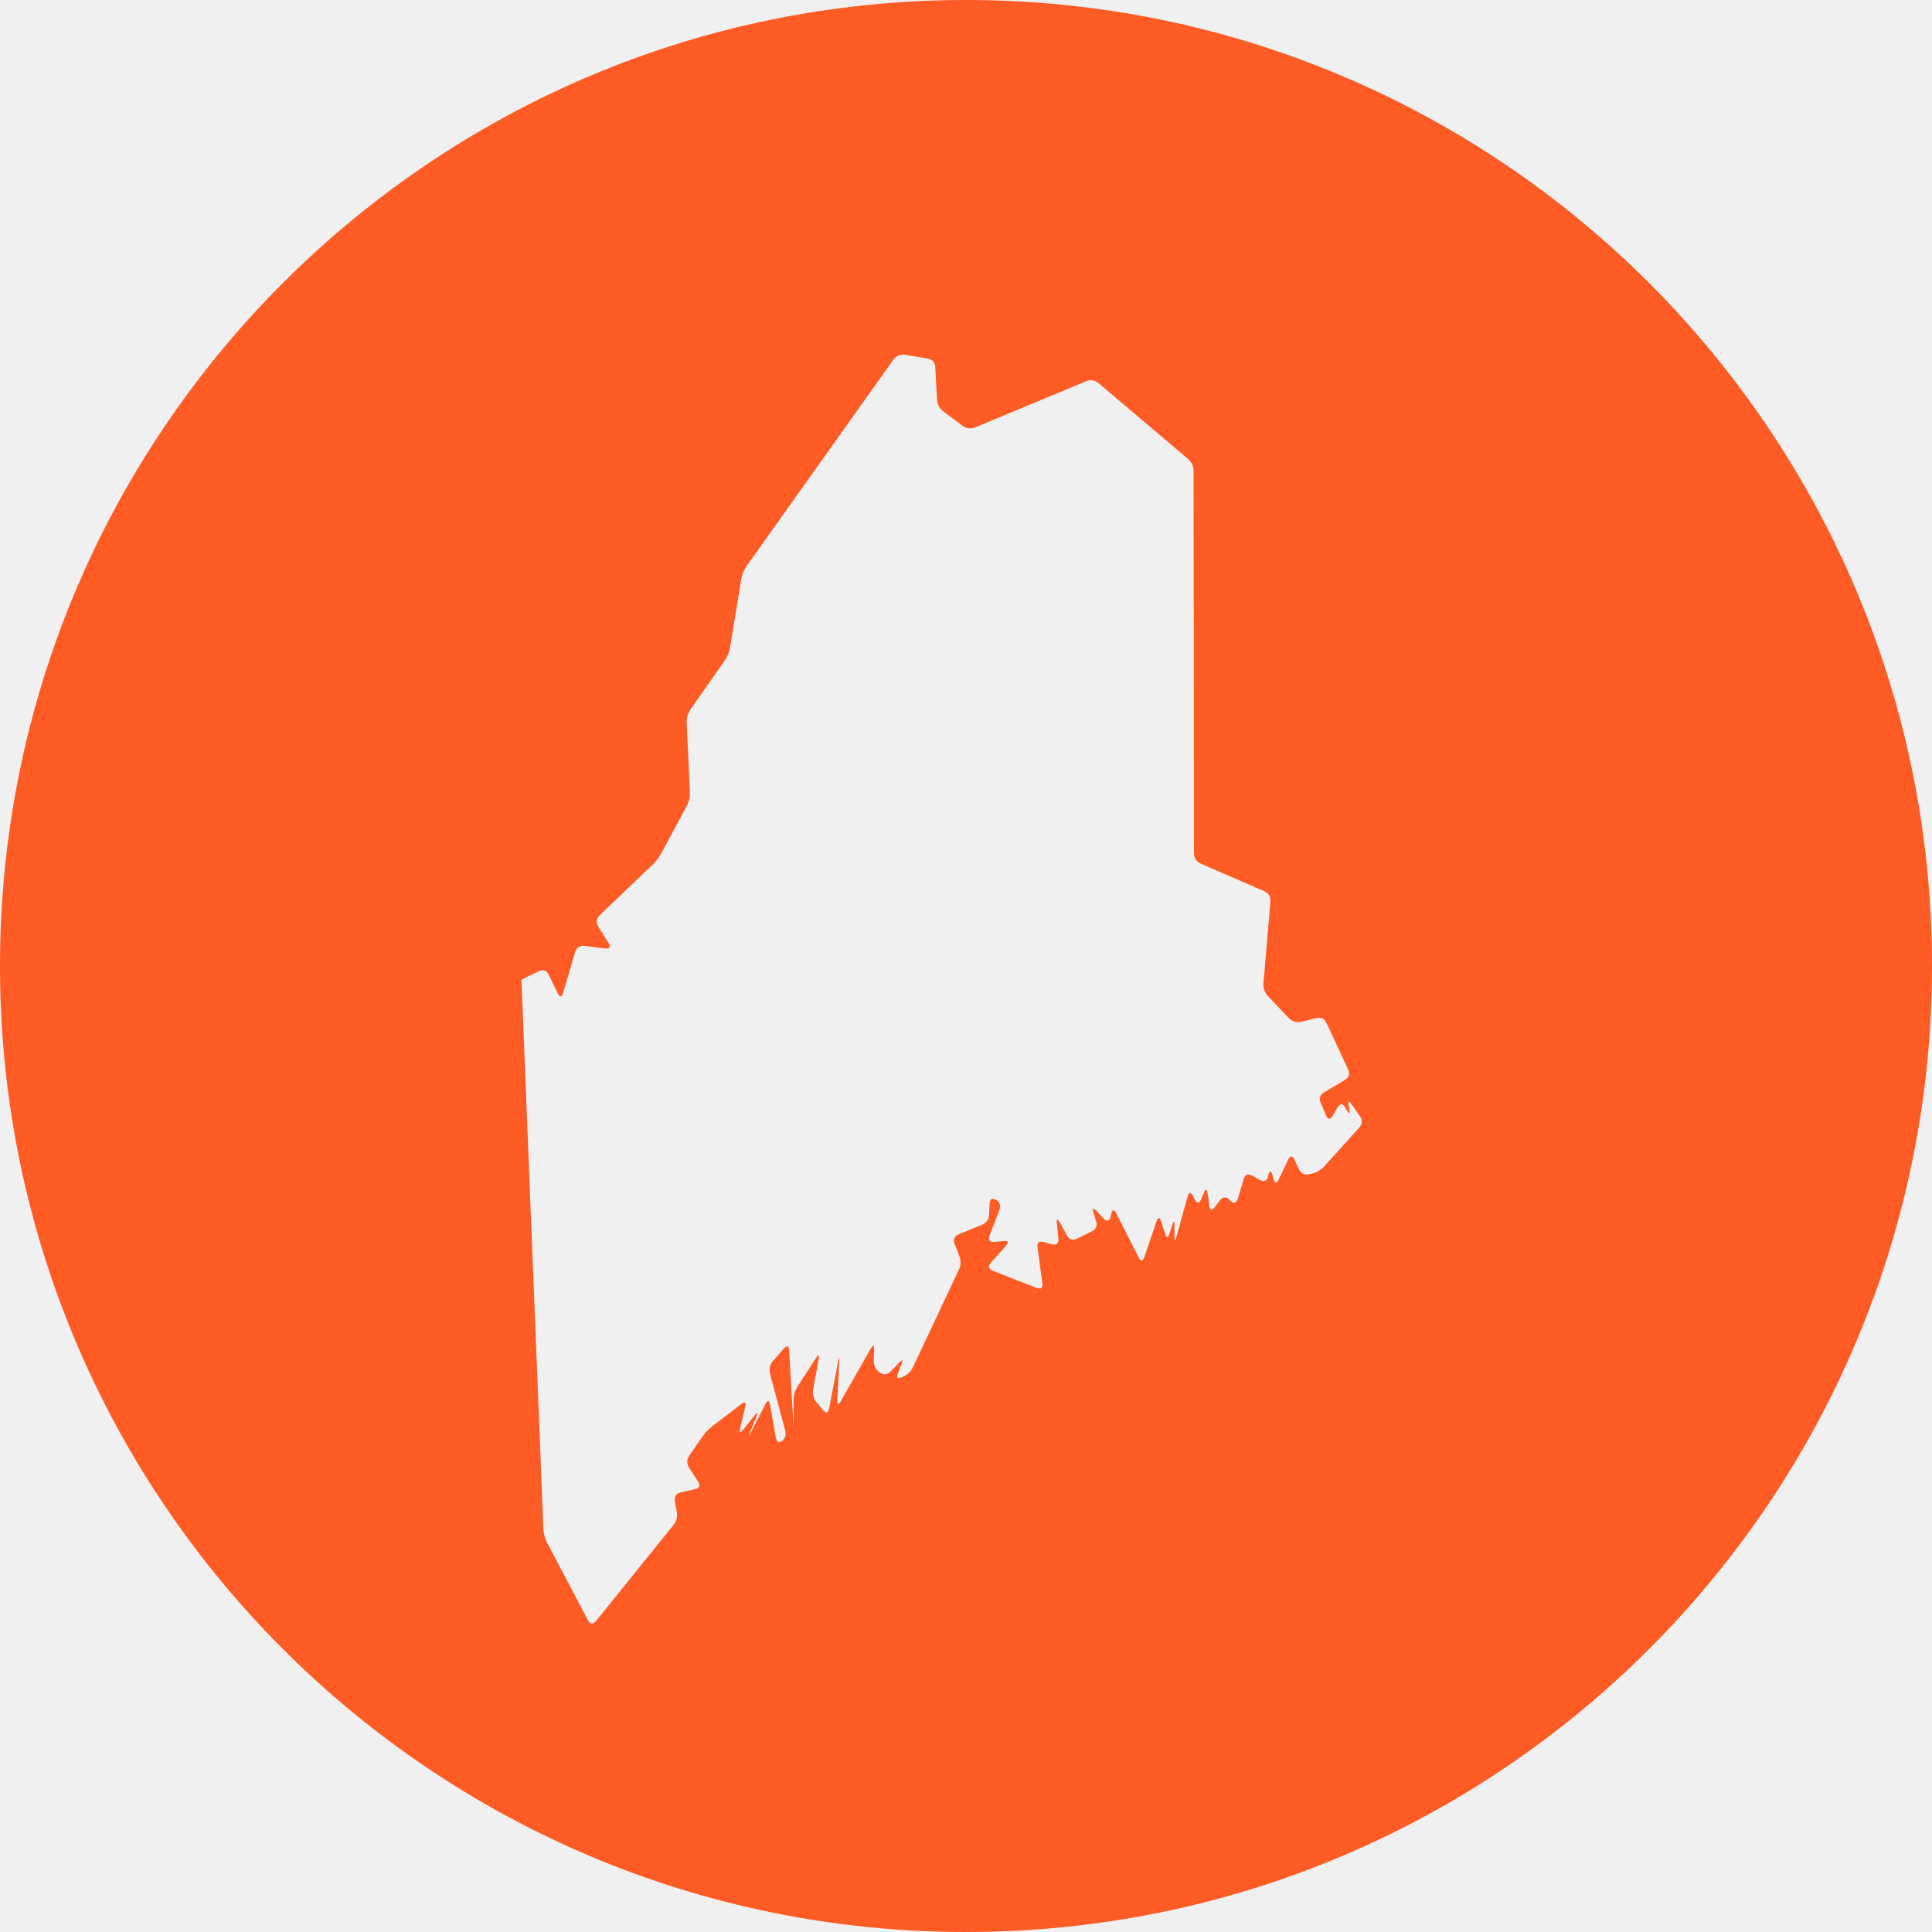
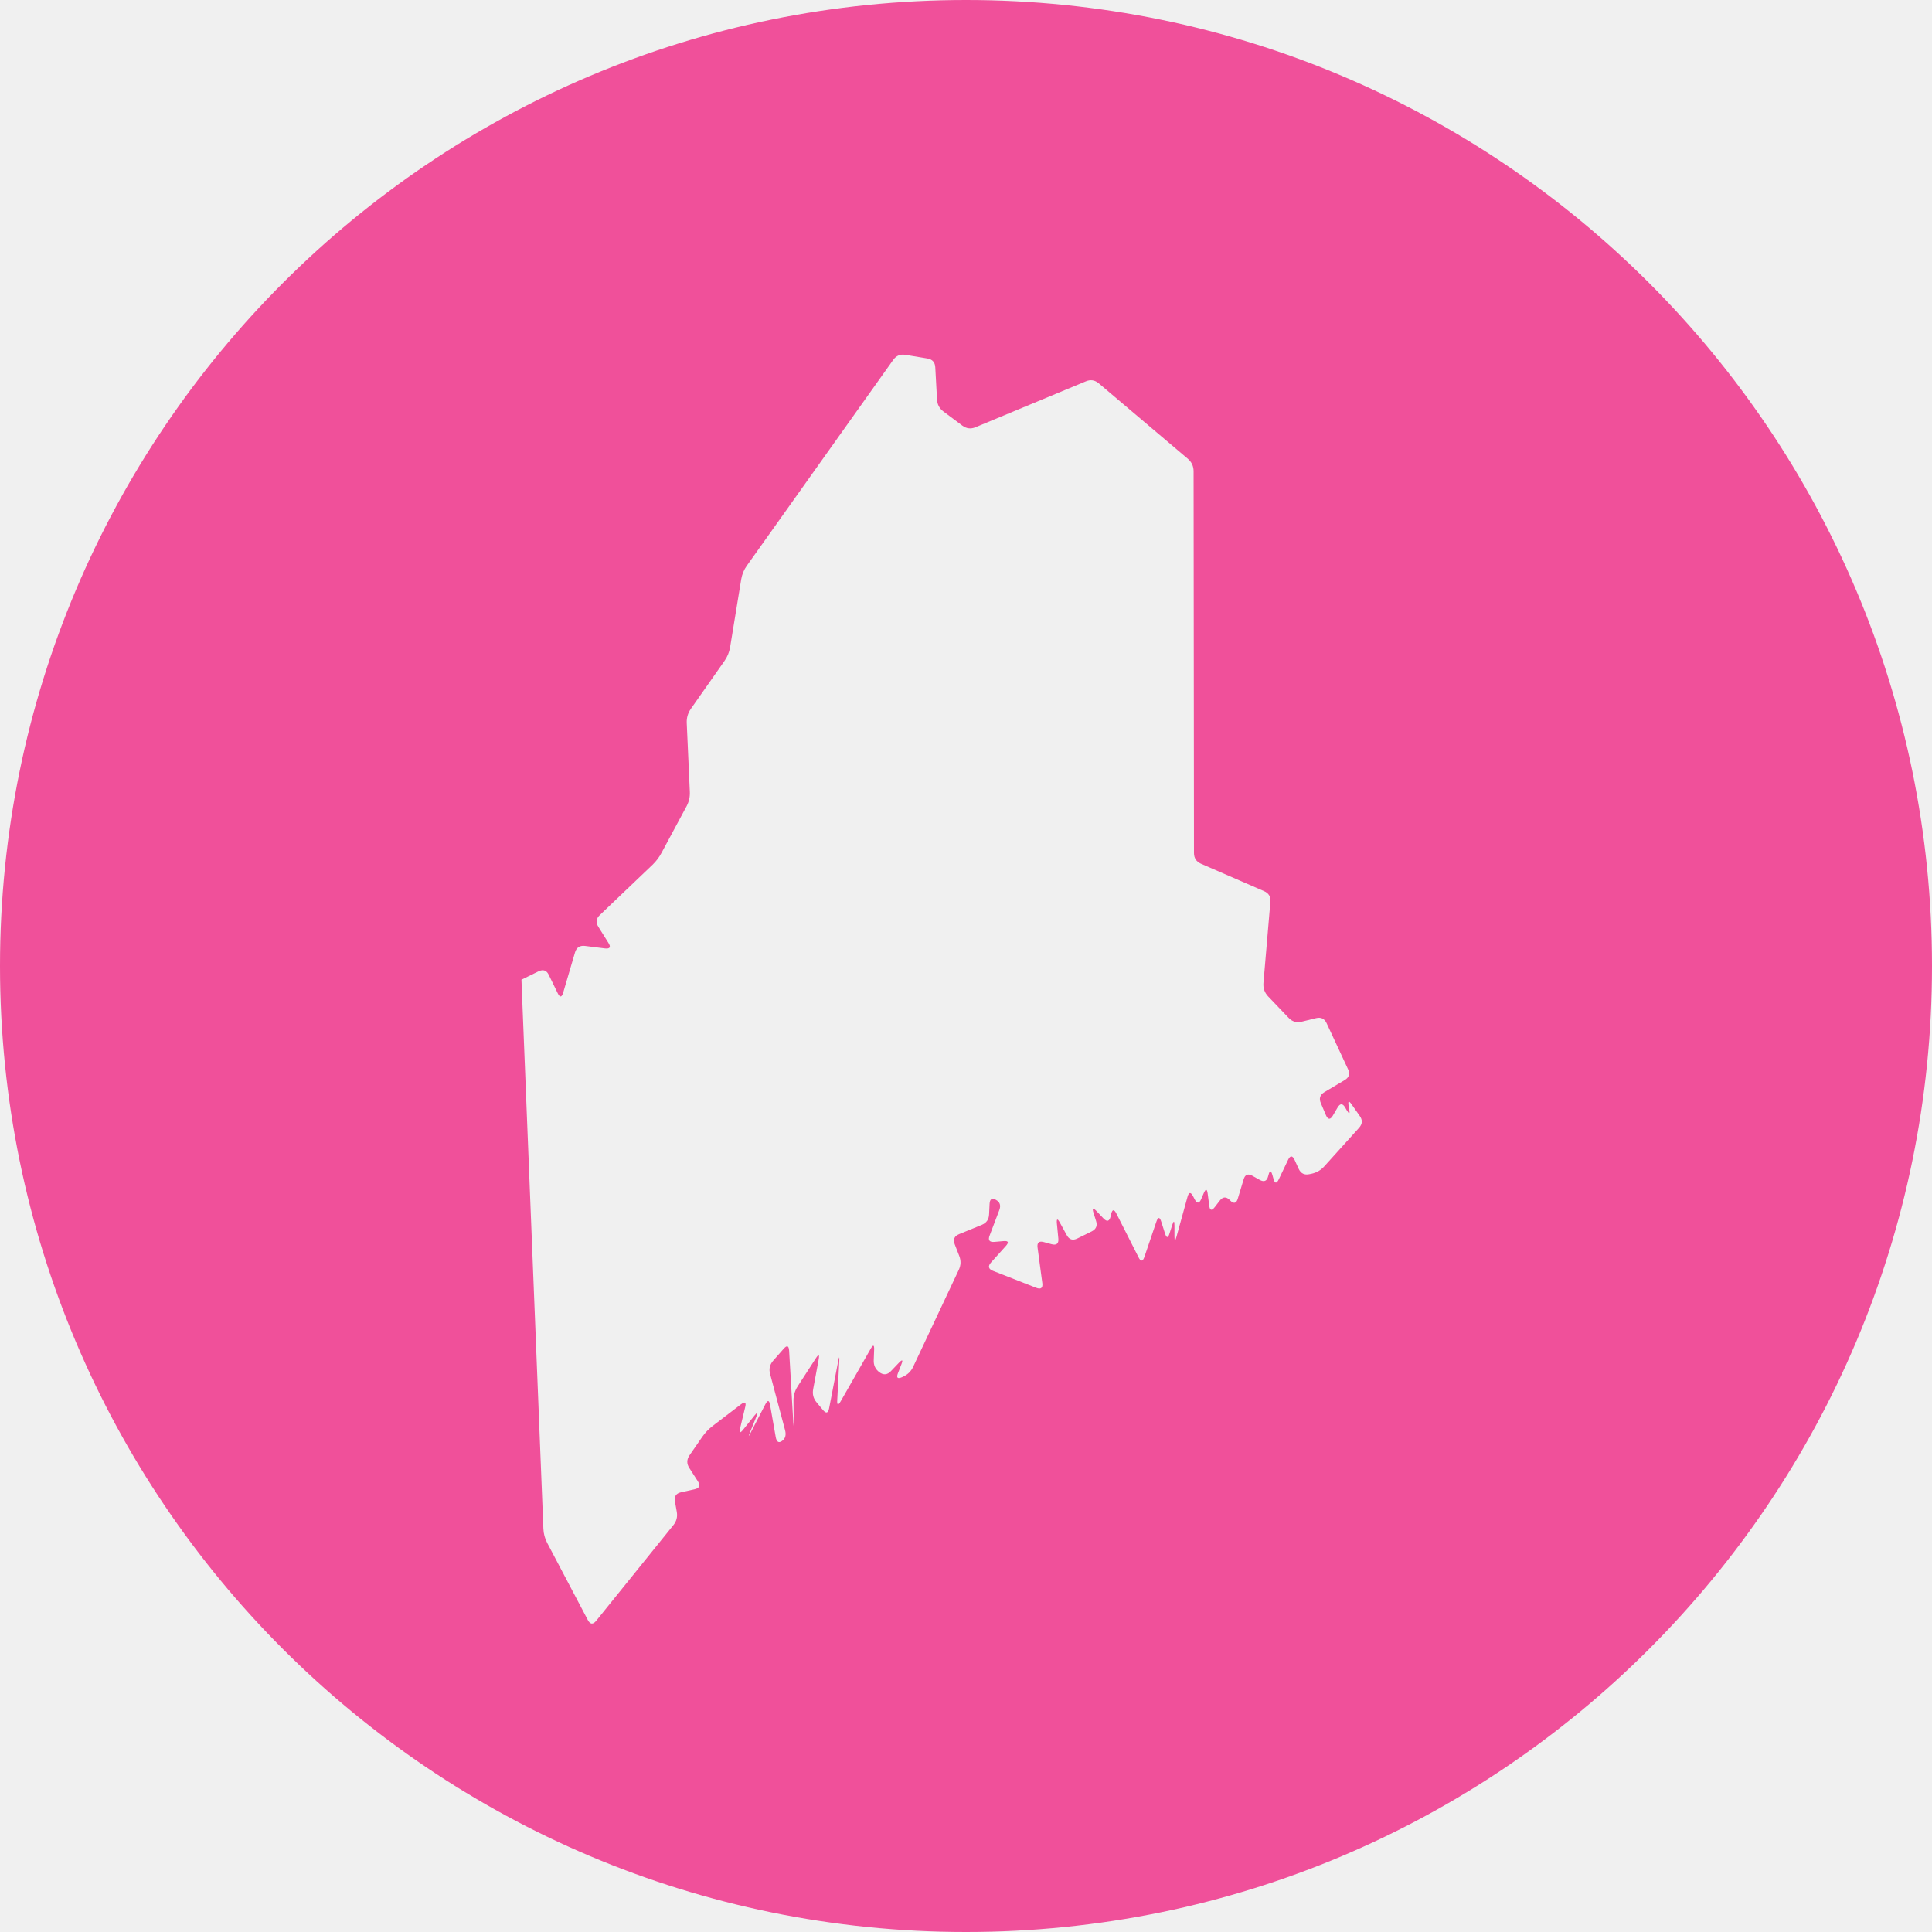
<svg xmlns="http://www.w3.org/2000/svg" viewBox="0 0 200 200" width="200" height="200" role="img" aria-label="Generation Maine">
  <mask id="gmcut6" maskUnits="userSpaceOnUse" x="0" y="0" width="200" height="200">
    <rect x="0" y="0" width="200" height="200" fill="#fff" />
    <path d="M53.98 101.42 Q53.98 101.42 54.69 101.07 L55.75 100.55 Q56.47 100.21 56.81 100.92 L57.73 102.81 Q58.07 103.52 58.30 102.76 L59.53 98.58 Q59.76 97.83 60.55 97.92 L62.62 98.18 Q63.41 98.27 62.98 97.60 L61.94 95.94 Q61.52 95.27 62.09 94.73 L67.55 89.52 Q68.12 88.97 68.49 88.27 L71.08 83.45 Q71.45 82.75 71.41 81.96 L71.09 74.83 Q71.06 74.04 71.51 73.39 L74.99 68.43 Q75.45 67.78 75.58 67.00 L76.73 59.97 Q76.86 59.19 77.32 58.55 L92.47 37.25 Q92.93 36.61 93.71 36.73 L96.00 37.11 Q96.78 37.24 96.82 38.03 L97.00 41.35 Q97.04 42.14 97.68 42.61 L99.62 44.06 Q100.25 44.53 100.98 44.23 L112.40 39.48 Q113.13 39.17 113.74 39.68 L122.96 47.49 Q123.56 48.00 123.56 48.79 L123.60 88.30 Q123.60 89.09 124.32 89.41 L130.85 92.25 Q131.58 92.56 131.51 93.35 L130.79 101.78 Q130.73 102.56 131.27 103.14 L133.41 105.38 Q133.96 105.95 134.73 105.77 L136.23 105.40 Q137.00 105.21 137.33 105.92 L139.55 110.69 Q139.88 111.41 139.20 111.81 L137.10 113.06 Q136.42 113.47 136.73 114.19 L137.26 115.44 Q137.58 116.16 137.98 115.48 L138.46 114.66 Q138.86 113.97 139.26 114.66 L139.41 114.92 Q139.81 115.60 139.67 114.82 L139.61 114.47 Q139.48 113.69 139.93 114.34 L140.76 115.52 Q141.22 116.16 140.69 116.75 L137.09 120.74 Q136.56 121.33 135.79 121.50 L135.55 121.55 Q134.78 121.72 134.44 121.00 L134.02 120.08 Q133.68 119.36 133.34 120.07 L132.38 122.08 Q132.04 122.79 131.83 122.03 L131.72 121.64 Q131.50 120.88 131.31 121.65 L131.28 121.76 Q131.09 122.52 130.40 122.14 L129.65 121.72 Q128.96 121.33 128.74 122.09 L128.14 124.07 Q127.92 124.83 127.35 124.28 L127.30 124.22 Q126.74 123.67 126.26 124.30 L125.76 124.95 Q125.27 125.58 125.18 124.80 L125.02 123.58 Q124.92 122.79 124.61 123.52 L124.35 124.12 Q124.04 124.85 123.67 124.15 L123.51 123.84 Q123.14 123.14 122.93 123.90 L121.79 128.02 Q121.58 128.78 121.58 127.99 L121.58 126.88 Q121.58 126.08 121.34 126.84 L121.07 127.68 Q120.84 128.44 120.60 127.68 L120.21 126.46 Q119.97 125.71 119.71 126.46 L118.47 130.11 Q118.21 130.86 117.86 130.15 L115.57 125.63 Q115.21 124.92 115.02 125.69 L114.97 125.93 Q114.78 126.70 114.23 126.13 L113.51 125.37 Q112.96 124.81 113.20 125.56 L113.46 126.38 Q113.71 127.13 113.00 127.48 L111.52 128.21 Q110.81 128.56 110.43 127.86 L109.72 126.57 Q109.34 125.88 109.41 126.67 L109.56 128.22 Q109.63 129.00 108.86 128.80 L108.06 128.58 Q107.30 128.37 107.41 129.16 L107.90 132.82 Q108.00 133.60 107.26 133.31 L102.80 131.56 Q102.07 131.27 102.60 130.68 L104.12 128.99 Q104.65 128.40 103.86 128.48 L102.95 128.56 Q102.16 128.63 102.45 127.89 L103.44 125.29 Q103.73 124.55 103.10 124.21 L103.10 124.21 Q102.47 123.86 102.44 124.65 L102.39 125.71 Q102.36 126.50 101.63 126.80 L99.28 127.76 Q98.55 128.06 98.83 128.80 L99.30 130.01 Q99.59 130.75 99.25 131.46 L94.53 141.49 Q94.20 142.20 93.47 142.52 L93.39 142.56 Q92.67 142.88 92.96 142.14 L93.31 141.24 Q93.60 140.51 93.05 141.08 L92.22 141.95 Q91.67 142.52 91.04 142.06 L91.04 142.06 Q90.41 141.59 90.45 140.80 L90.49 139.73 Q90.52 138.94 90.13 139.63 L87.03 145.06 Q86.63 145.74 86.67 144.95 L86.88 140.92 Q86.92 140.13 86.77 140.91 L85.83 145.79 Q85.68 146.56 85.18 145.95 L84.54 145.18 Q84.03 144.58 84.18 143.80 L84.75 140.72 Q84.89 139.94 84.46 140.60 L82.57 143.52 Q82.14 144.19 82.14 144.98 L82.16 147.23 Q82.16 148.02 82.12 147.23 L81.69 139.82 Q81.64 139.03 81.12 139.63 L80.03 140.87 Q79.51 141.47 79.72 142.23 L81.27 148.05 Q81.47 148.81 80.95 149.17 L80.95 149.17 Q80.44 149.53 80.30 148.75 L79.72 145.45 Q79.59 144.67 79.23 145.37 L77.71 148.31 Q77.35 149.02 77.64 148.28 L78.29 146.67 Q78.59 145.93 78.09 146.55 L76.94 147.99 Q76.44 148.61 76.62 147.84 L77.14 145.67 Q77.33 144.90 76.70 145.38 L73.78 147.61 Q73.15 148.09 72.70 148.74 L71.38 150.65 Q70.93 151.31 71.36 151.97 L72.24 153.34 Q72.67 154.00 71.90 154.17 L70.50 154.48 Q69.73 154.65 69.87 155.43 L70.06 156.50 Q70.20 157.28 69.70 157.89 L61.72 167.78 Q61.22 168.40 60.85 167.70 L56.65 159.73 Q56.28 159.03 56.25 158.24Z" fill="#000" />
  </mask>
-   <circle cx="100" cy="100" r="100" fill="#FF5B24" mask="url(#gmcut6)" />
+   <circle cx="100" cy="100" r="100" fill="#F0509A" mask="url(#gmcut6)" />
</svg>
